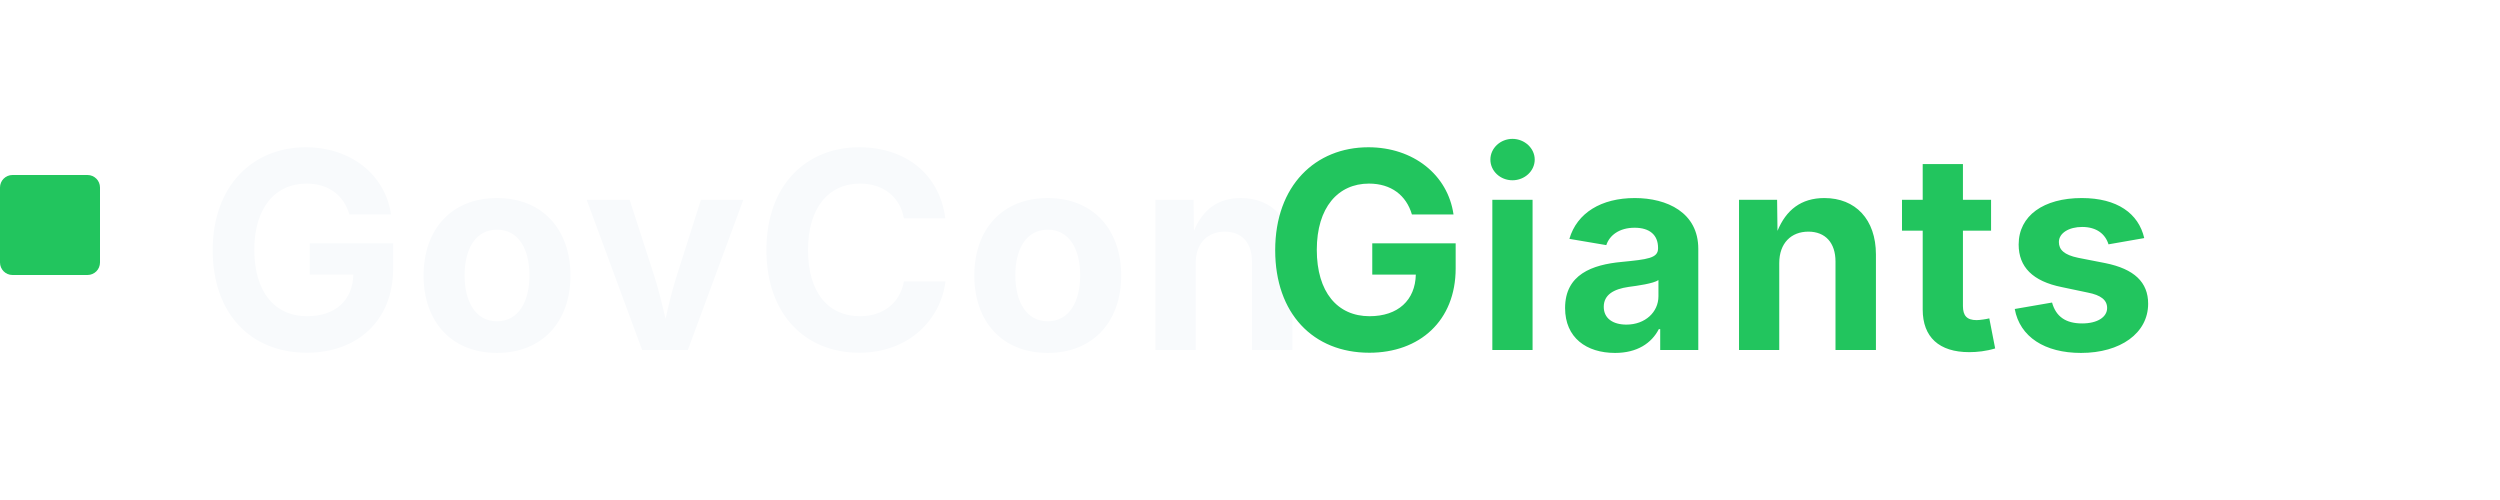
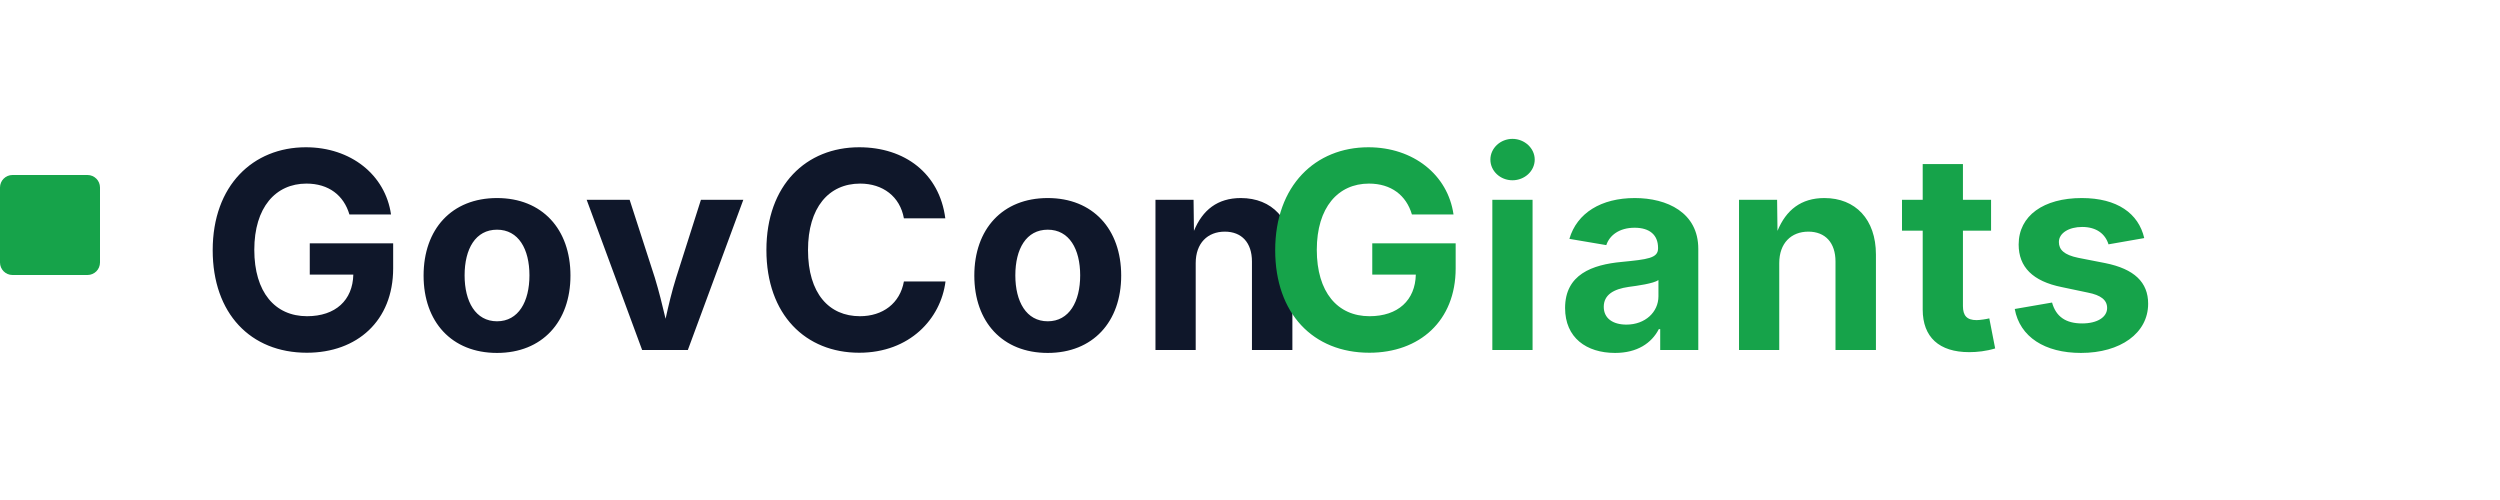
<svg xmlns="http://www.w3.org/2000/svg" width="200" height="40" viewBox="0 0 200 40" fill="none">
-   <rect x="0" y="14" width="8" height="8" rx="1" fill="#22C55E" />
-   <text x="16" y="28" font-family="Inter, 'Helvetica Neue', Arial, sans-serif" font-weight="700" font-size="22" letter-spacing="0.5" fill="#F8FAFC">GovCon</text>
-   <text x="101" y="28" font-family="Inter, 'Helvetica Neue', Arial, sans-serif" font-weight="700" font-size="22" letter-spacing="0.5" fill="#22C55E">Giants</text>
+   <rect x="0" y="14" width="8" height="8" rx="1" fill="#16A34A" />
+   <text x="16" y="28" font-family="Inter, 'Helvetica Neue', Arial, sans-serif" font-weight="700" font-size="22" letter-spacing="0.5" fill="#0F172A">GovCon</text>
+   <text x="101" y="28" font-family="Inter, 'Helvetica Neue', Arial, sans-serif" font-weight="700" font-size="22" letter-spacing="0.5" fill="#16A34A">Giants</text>
</svg>
